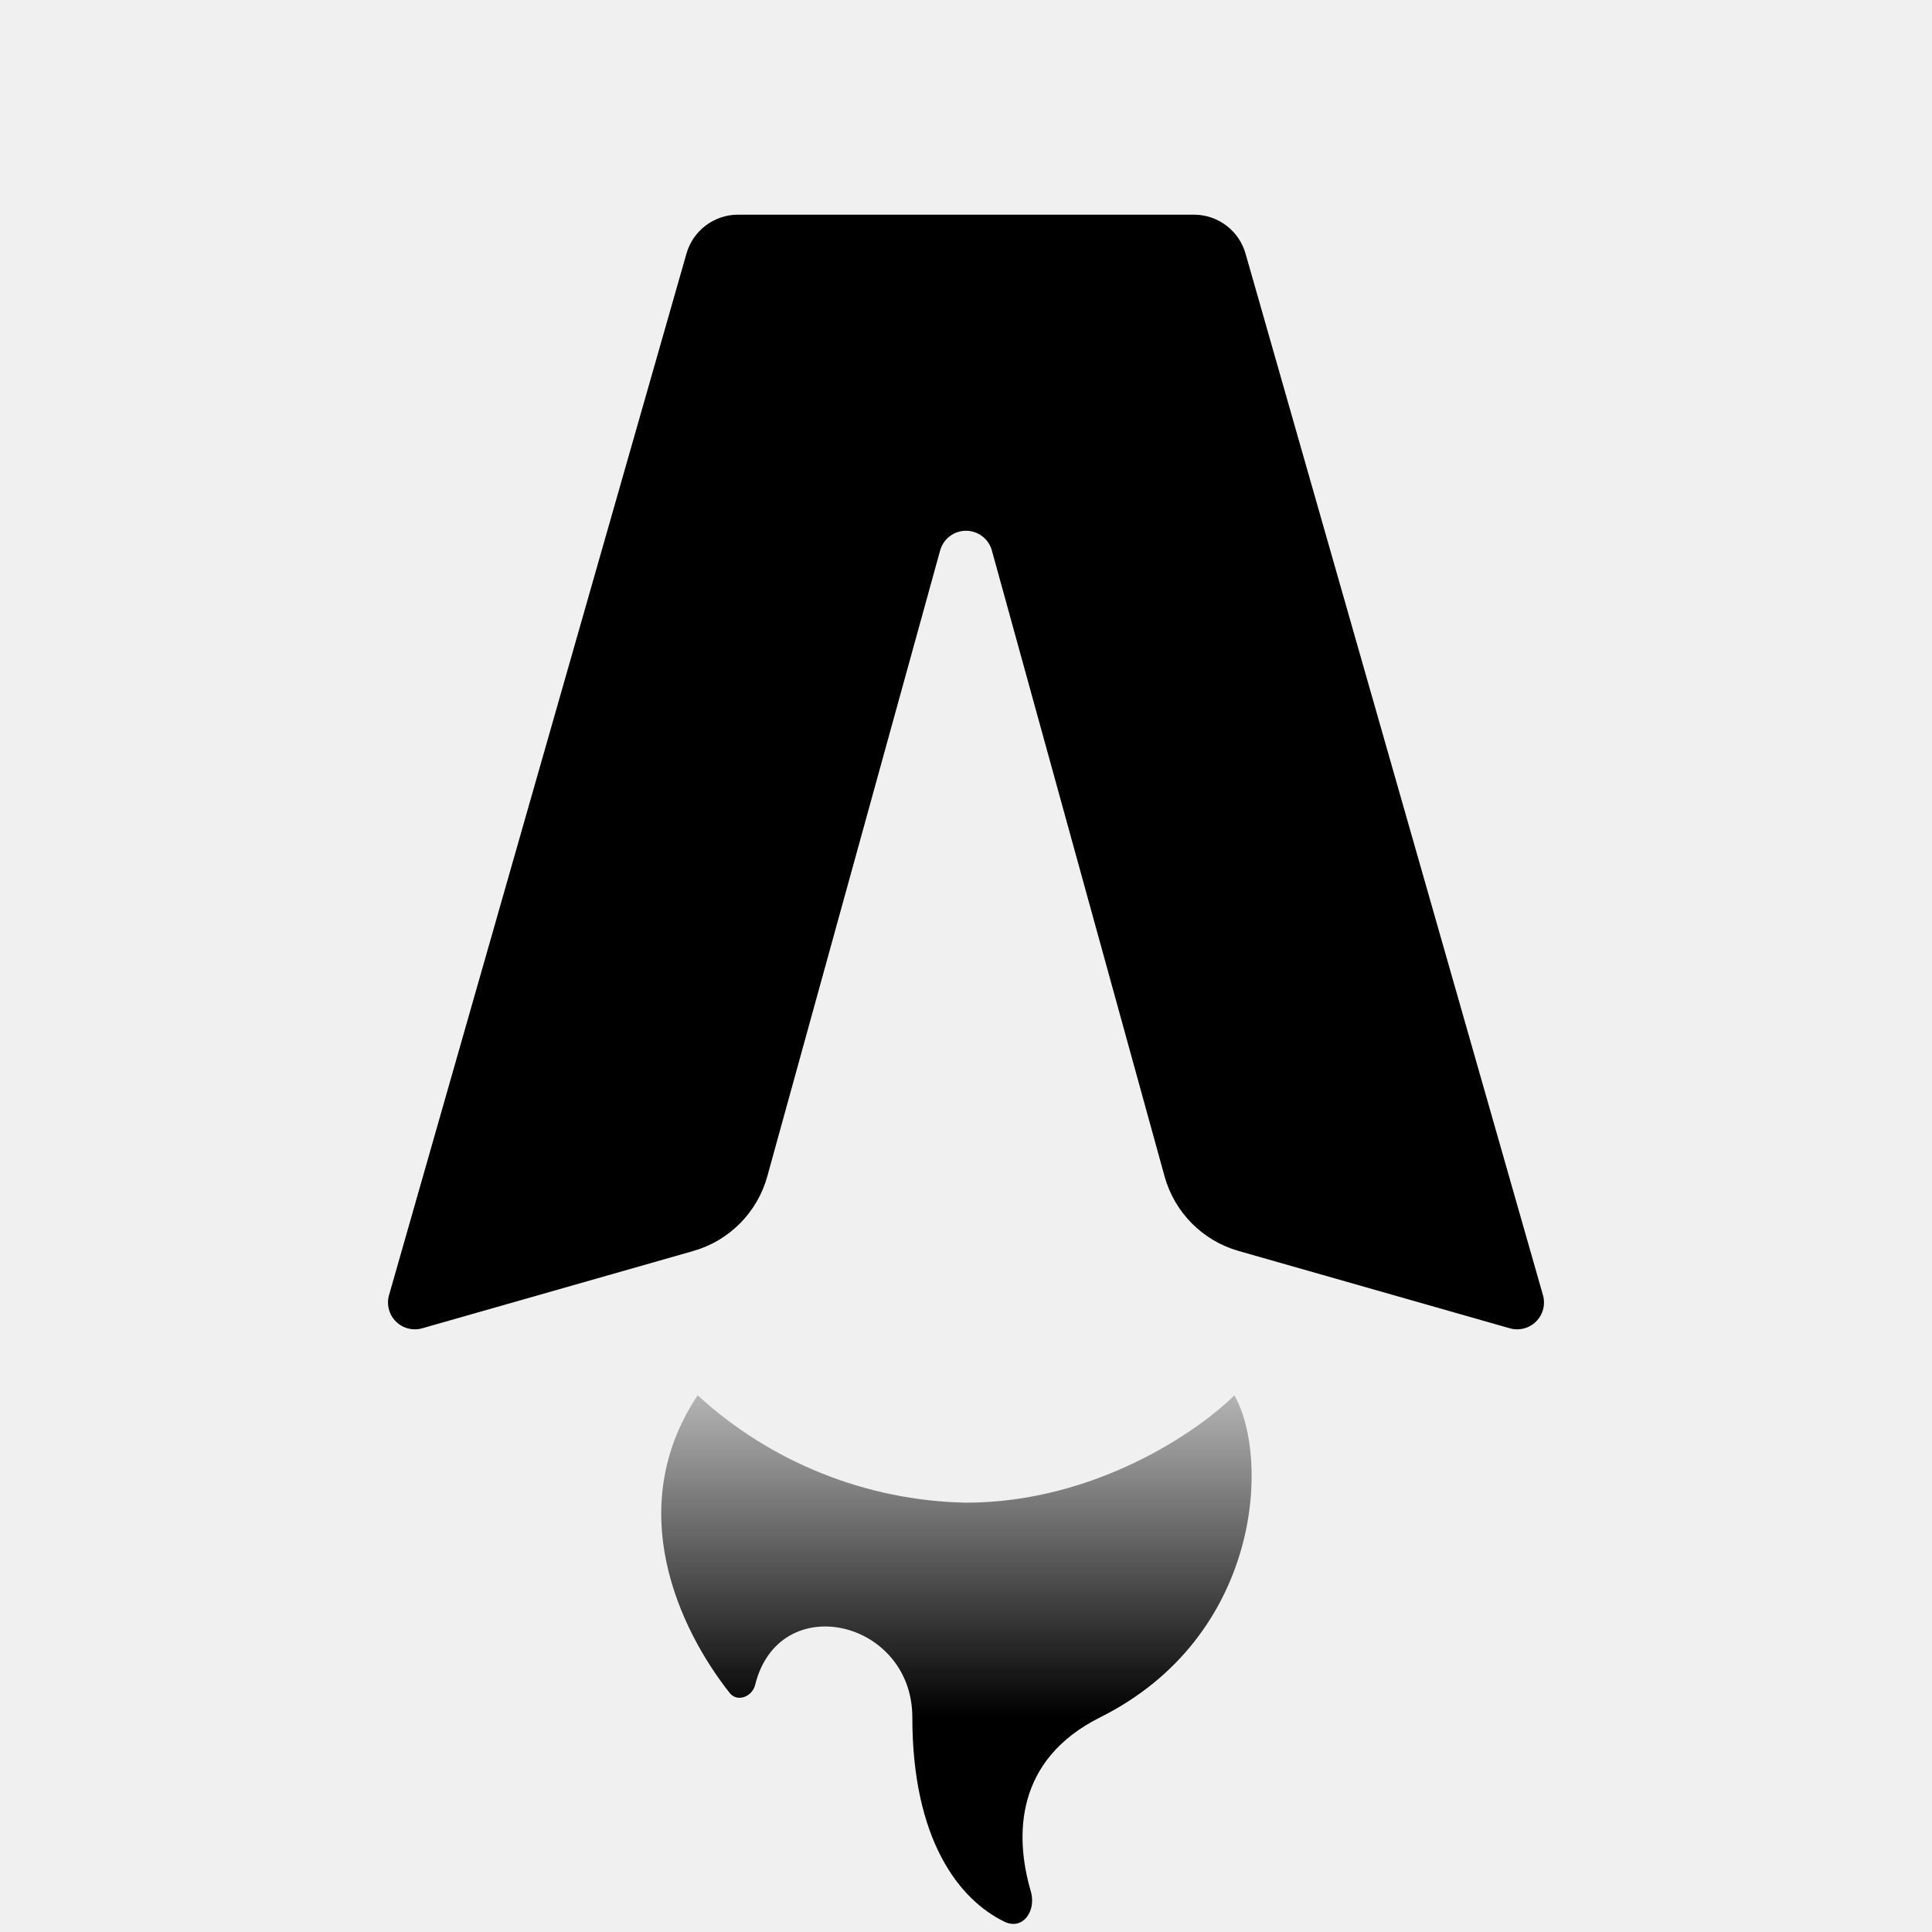
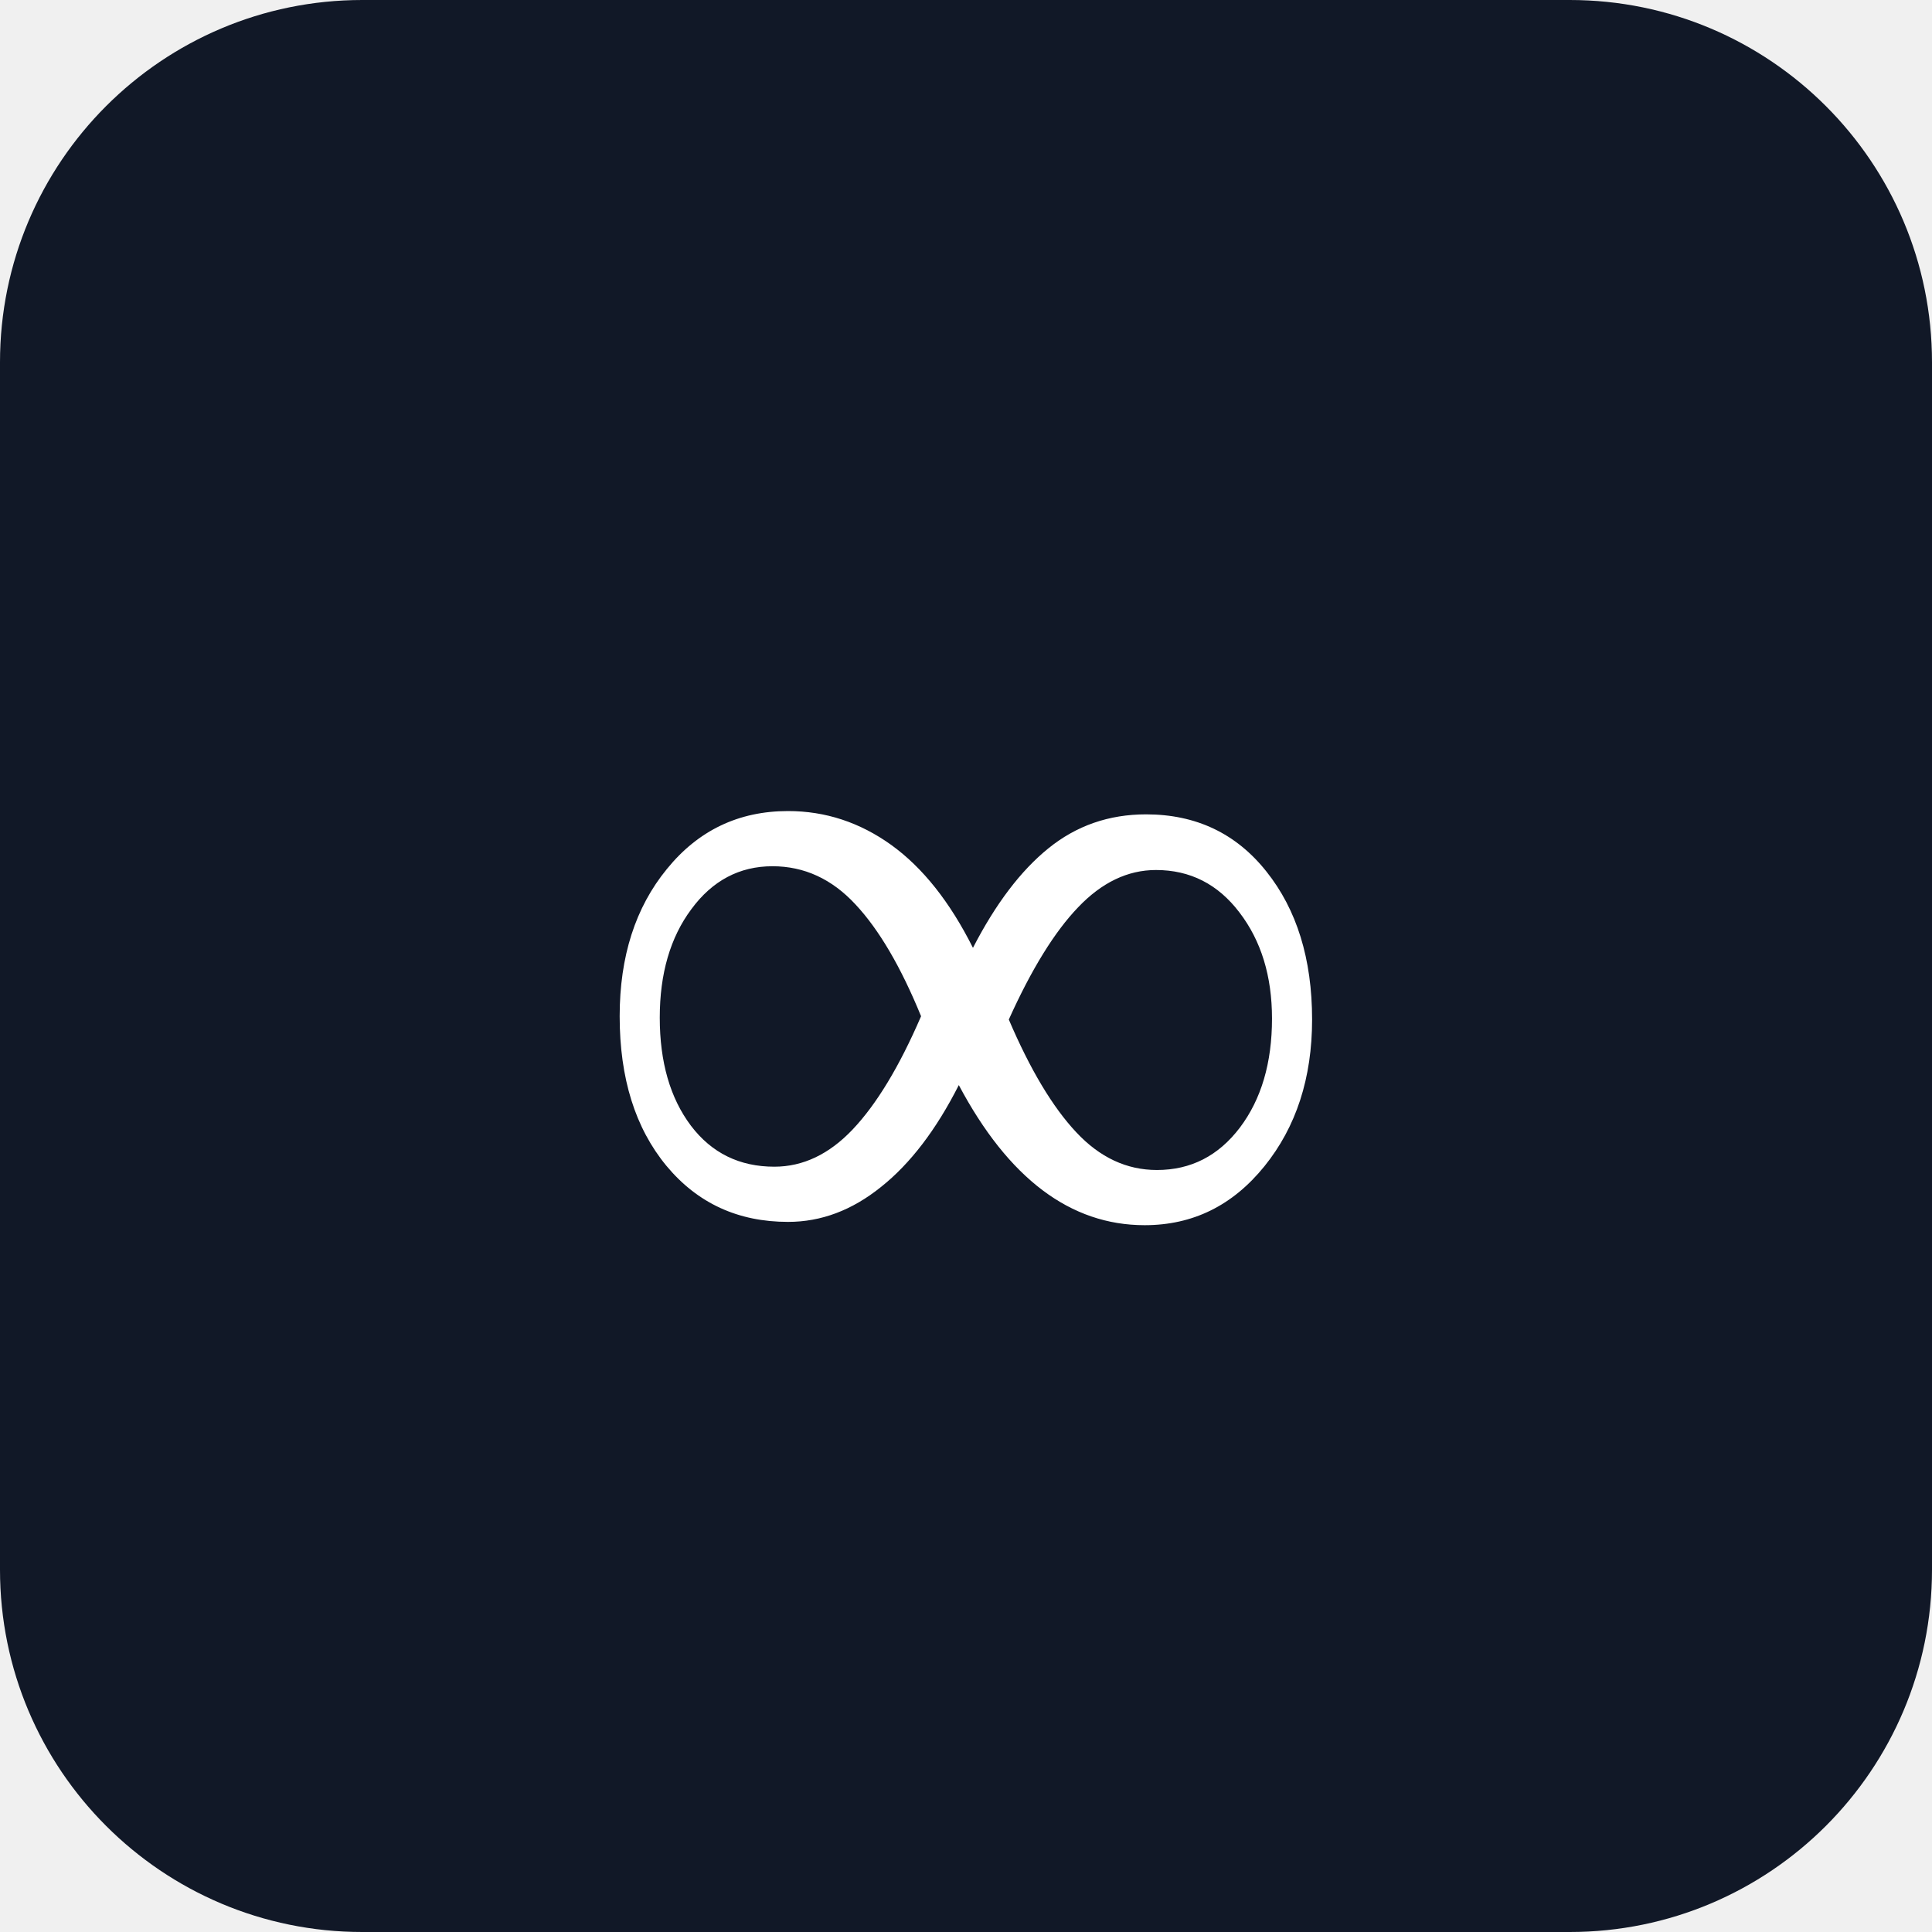
- <svg xmlns="http://www.w3.org/2000/svg" fill="none" viewBox="0 0 36 36">
-   <path fill="#000" d="M22.25 4h-8.5a1 1 0 0 0-.96.73l-5.54 19.4a.5.5 0 0 0 .62.62l5.05-1.44a2 2 0 0 0 1.38-1.4l3.22-11.66a.5.5 0 0 1 .96 0l3.22 11.67a2 2 0 0 0 1.38 1.39l5.05 1.44a.5.5 0 0 0 .62-.62l-5.54-19.4a1 1 0 0 0-.96-.73Z" />
-   <path fill="url(#gradient)" d="M18 28a7.63 7.63 0 0 1-5-2c-1.4 2.1-.35 4.35.6 5.55.14.17.41.07.47-.15.44-1.8 2.93-1.22 2.93.6 0 2.28.87 3.4 1.72 3.81.34.16.59-.2.49-.56-.31-1.05-.29-2.46 1.29-3.25 3-1.5 3.17-4.83 2.5-6-.67.67-2.6 2-5 2Z" />
-   <defs>
-     <linearGradient id="gradient" x1="16" x2="16" y1="32" y2="24" gradientUnits="userSpaceOnUse">
-       <stop stop-color="#000" />
-       <stop offset="1" stop-color="#000" stop-opacity="0" />
-     </linearGradient>
-   </defs>
-   <style>
-     @media (prefers-color-scheme:dark){:root{filter:invert(100%)}}
-   </style>
+ <svg xmlns="http://www.w3.org/2000/svg" viewBox="0 0 64 64">
+   <rect width="64" height="64" rx="12" fill="#111827" />
+   <text x="50%" y="50%" text-anchor="middle" dominant-baseline="central" font-size="36" fill="white">∞</text>
</svg>
